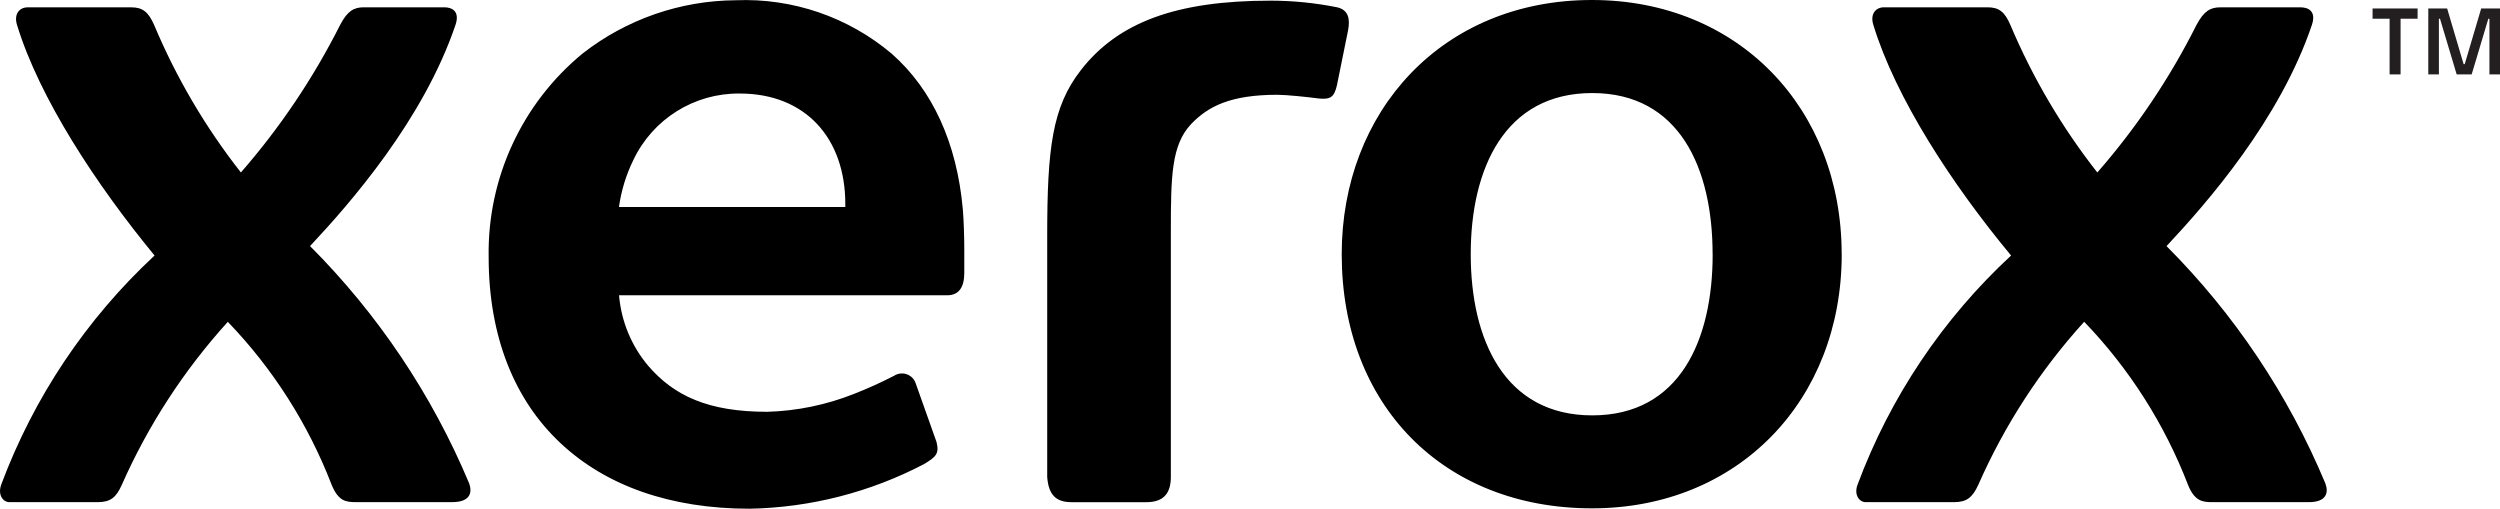
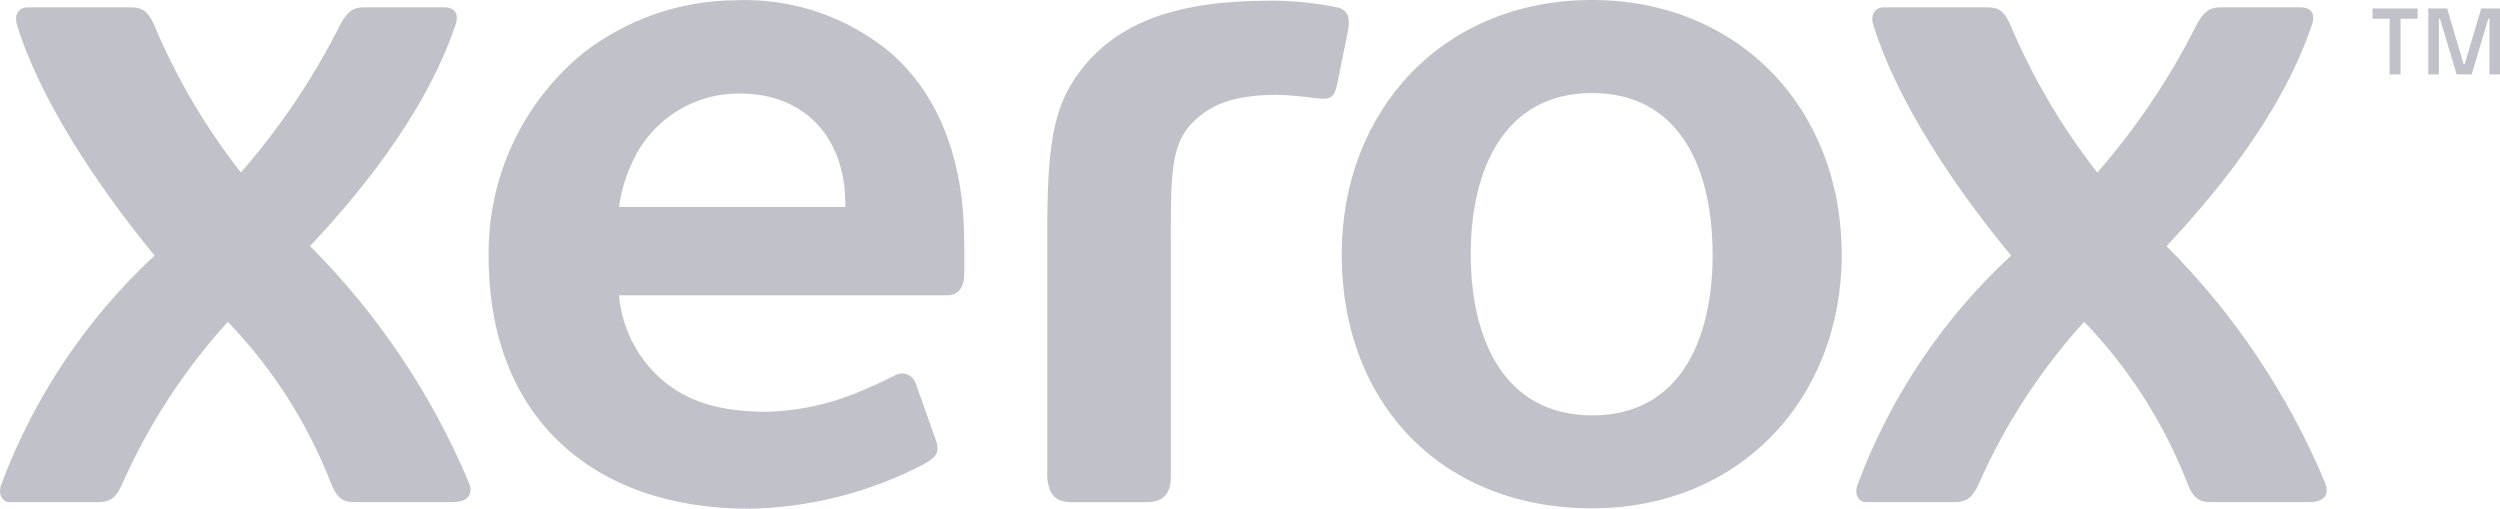
- <svg xmlns="http://www.w3.org/2000/svg" width="168" height="34.188" viewBox="0 0 168 34.188">
-   <g id="xerox" transform="translate(0)">
-     <path id="Pfad_236" data-name="Pfad 236" d="M810.923,3.583h-1.144V2.894h3.026v.689h-1.144v3.74h-.738Zm2.6-.689h1.267l1.107,3.741h.074l1.107-3.741h1.267V7.323h-.713V3.583h-.074l-1.119,3.74h-1.009l-1.12-3.74h-.074v3.74h-.713Z" transform="translate(-650.342 -2.324)" fill="#231f20" />
-     <path id="Pfad_237" data-name="Pfad 237" d="M115.087,17.08c0-5.743-2.21-10.827-8.091-10.827s-8.163,5.084-8.163,10.827S101.1,27.913,107,27.913s8.091-5.09,8.091-10.833m8.673,0c0,9.819-6.945,17.08-16.781,17.08-10.013,0-16.82-6.956-16.82-17.074C90.16,7.515,96.877,0,106.979,0c9.836,0,16.781,7.266,16.781,17.08M56.805,13.912H41.594a10.411,10.411,0,0,1,.961-3.146,7.818,7.818,0,0,1,7.158-4.481c4.406,0,7.092,2.991,7.092,7.427Zm7.895.133c-.4-4.436-2.033-8.014-4.768-10.428a15.286,15.286,0,0,0-10.5-3.6A16.893,16.893,0,0,0,39.166,3.583a17.32,17.32,0,0,0-6.328,13.7c0,5.328,1.736,9.615,4.846,12.511,3.041,2.847,7.358,4.392,12.694,4.392a26.384,26.384,0,0,0,11.719-3c.786-.476,1.036-.692.839-1.479l-1.4-3.943a.973.973,0,0,0-1.457-.51,28.363,28.363,0,0,1-2.7,1.219,17.1,17.1,0,0,1-5.82,1.2c-3.99,0-6.275-1.086-8.008-3.1A8.45,8.45,0,0,1,41.6,19.844H63.648c.792,0,1.152-.549,1.152-1.5V16.764c0-.781-.033-1.983-.1-2.719m7.925-9.321C75.118,1.512,79.011.044,85.38.044a22.758,22.758,0,0,1,4.486.449c.748.177.87.77.726,1.54l-.753,3.71c-.166.692-.366.892-.908.892a3.43,3.43,0,0,1-.449-.033c-.526-.072-2.027-.233-2.647-.233-3.168,0-4.669.792-5.8,1.977-1.315,1.412-1.354,3.489-1.354,7.205v16.5c0,1.085-.476,1.695-1.639,1.695H72c-1.074,0-1.54-.532-1.628-1.695v-16.2c0-5.9.341-8.662,2.254-11.126m68.314,6.867a47.37,47.37,0,0,0,6.666-9.919c.5-.942.941-1.18,1.592-1.18H154.6c.493,0,1.074.238.759,1.18-2.149,6.374-7.056,11.973-9.769,14.865a49.605,49.605,0,0,1,10.675,15.95c.219.587.111,1.257-1.121,1.257h-6.469c-.665,0-1.2-.061-1.645-1.174a32.846,32.846,0,0,0-6.973-10.949,40.673,40.673,0,0,0-7.111,10.949c-.4.869-.786,1.174-1.642,1.174h-5.934c-.4,0-.806-.46-.543-1.174a40.013,40.013,0,0,1,10.318-15.4c-3.965-4.774-7.762-10.595-9.257-15.5-.23-.737.163-1.18.717-1.18h6.964c.762,0,1.155.31,1.526,1.18a43.479,43.479,0,0,0,5.843,9.919m-124.75,0a47.871,47.871,0,0,0,6.671-9.919c.49-.942.928-1.18,1.587-1.18h5.416c.482,0,1.063.238.748,1.18-2.16,6.374-7.061,11.973-9.775,14.865a49.835,49.835,0,0,1,10.694,15.95c.211.587.1,1.257-1.144,1.257H23.913c-.667,0-1.174-.061-1.631-1.174A32.812,32.812,0,0,0,15.31,21.627,40.962,40.962,0,0,0,8.19,32.571c-.385.869-.772,1.174-1.631,1.174H.628c-.4,0-.8-.46-.548-1.174a40.194,40.194,0,0,1,10.307-15.4C6.454,12.395,2.638,6.574,1.143,1.673.916.936,1.314.493,1.86.493H8.825c.758,0,1.146.31,1.531,1.18a43.09,43.09,0,0,0,5.834,9.919" />
-   </g>
+ <svg xmlns="http://www.w3.org/2000/svg" id="xerox" width="168" height="34.188" viewBox="0 0 168 34.188">
+   <path id="Pfad_236" data-name="Pfad 236" d="M810.923,3.583h-1.144V2.894h3.026v.689h-1.144v3.74h-.738Zm2.6-.689h1.267l1.107,3.741h.074l1.107-3.741h1.267V7.323h-.713V3.583h-.074l-1.119,3.74h-1.009l-1.12-3.74h-.074v3.74h-.713Z" transform="translate(-650.342 -2.324)" fill="#c1c1c9" />
+   <path id="Pfad_237" data-name="Pfad 237" d="M115.087,17.08c0-5.743-2.21-10.827-8.091-10.827s-8.163,5.084-8.163,10.827S101.1,27.913,107,27.913s8.091-5.09,8.091-10.833m8.673,0c0,9.819-6.945,17.08-16.781,17.08-10.013,0-16.82-6.956-16.82-17.074C90.16,7.515,96.877,0,106.979,0c9.836,0,16.781,7.266,16.781,17.08M56.805,13.912H41.594a10.411,10.411,0,0,1,.961-3.146,7.818,7.818,0,0,1,7.158-4.481c4.406,0,7.092,2.991,7.092,7.427Zm7.895.133c-.4-4.436-2.033-8.014-4.768-10.428a15.286,15.286,0,0,0-10.5-3.6A16.893,16.893,0,0,0,39.166,3.583a17.32,17.32,0,0,0-6.328,13.7c0,5.328,1.736,9.615,4.846,12.511,3.041,2.847,7.358,4.392,12.694,4.392a26.384,26.384,0,0,0,11.719-3c.786-.476,1.036-.692.839-1.479l-1.4-3.943a.973.973,0,0,0-1.457-.51,28.363,28.363,0,0,1-2.7,1.219,17.1,17.1,0,0,1-5.82,1.2c-3.99,0-6.275-1.086-8.008-3.1A8.45,8.45,0,0,1,41.6,19.844H63.648c.792,0,1.152-.549,1.152-1.5V16.764c0-.781-.033-1.983-.1-2.719m7.925-9.321C75.118,1.512,79.011.044,85.38.044a22.758,22.758,0,0,1,4.486.449c.748.177.87.77.726,1.54l-.753,3.71c-.166.692-.366.892-.908.892a3.43,3.43,0,0,1-.449-.033c-.526-.072-2.027-.233-2.647-.233-3.168,0-4.669.792-5.8,1.977-1.315,1.412-1.354,3.489-1.354,7.205v16.5c0,1.085-.476,1.695-1.639,1.695H72c-1.074,0-1.54-.532-1.628-1.695v-16.2c0-5.9.341-8.662,2.254-11.126m68.314,6.867a47.37,47.37,0,0,0,6.666-9.919c.5-.942.941-1.18,1.592-1.18H154.6c.493,0,1.074.238.759,1.18-2.149,6.374-7.056,11.973-9.769,14.865a49.605,49.605,0,0,1,10.675,15.95c.219.587.111,1.257-1.121,1.257h-6.469c-.665,0-1.2-.061-1.645-1.174a32.846,32.846,0,0,0-6.973-10.949,40.673,40.673,0,0,0-7.111,10.949c-.4.869-.786,1.174-1.642,1.174h-5.934c-.4,0-.806-.46-.543-1.174a40.013,40.013,0,0,1,10.318-15.4c-3.965-4.774-7.762-10.595-9.257-15.5-.23-.737.163-1.18.717-1.18h6.964c.762,0,1.155.31,1.526,1.18a43.479,43.479,0,0,0,5.843,9.919m-124.75,0a47.871,47.871,0,0,0,6.671-9.919c.49-.942.928-1.18,1.587-1.18h5.416c.482,0,1.063.238.748,1.18-2.16,6.374-7.061,11.973-9.775,14.865a49.835,49.835,0,0,1,10.694,15.95c.211.587.1,1.257-1.144,1.257H23.913c-.667,0-1.174-.061-1.631-1.174A32.812,32.812,0,0,0,15.31,21.627,40.962,40.962,0,0,0,8.19,32.571c-.385.869-.772,1.174-1.631,1.174H.628c-.4,0-.8-.46-.548-1.174a40.194,40.194,0,0,1,10.307-15.4C6.454,12.395,2.638,6.574,1.143,1.673.916.936,1.314.493,1.86.493H8.825c.758,0,1.146.31,1.531,1.18a43.09,43.09,0,0,0,5.834,9.919" transform="translate(0 0)" fill="#c1c1c9" />
</svg>
